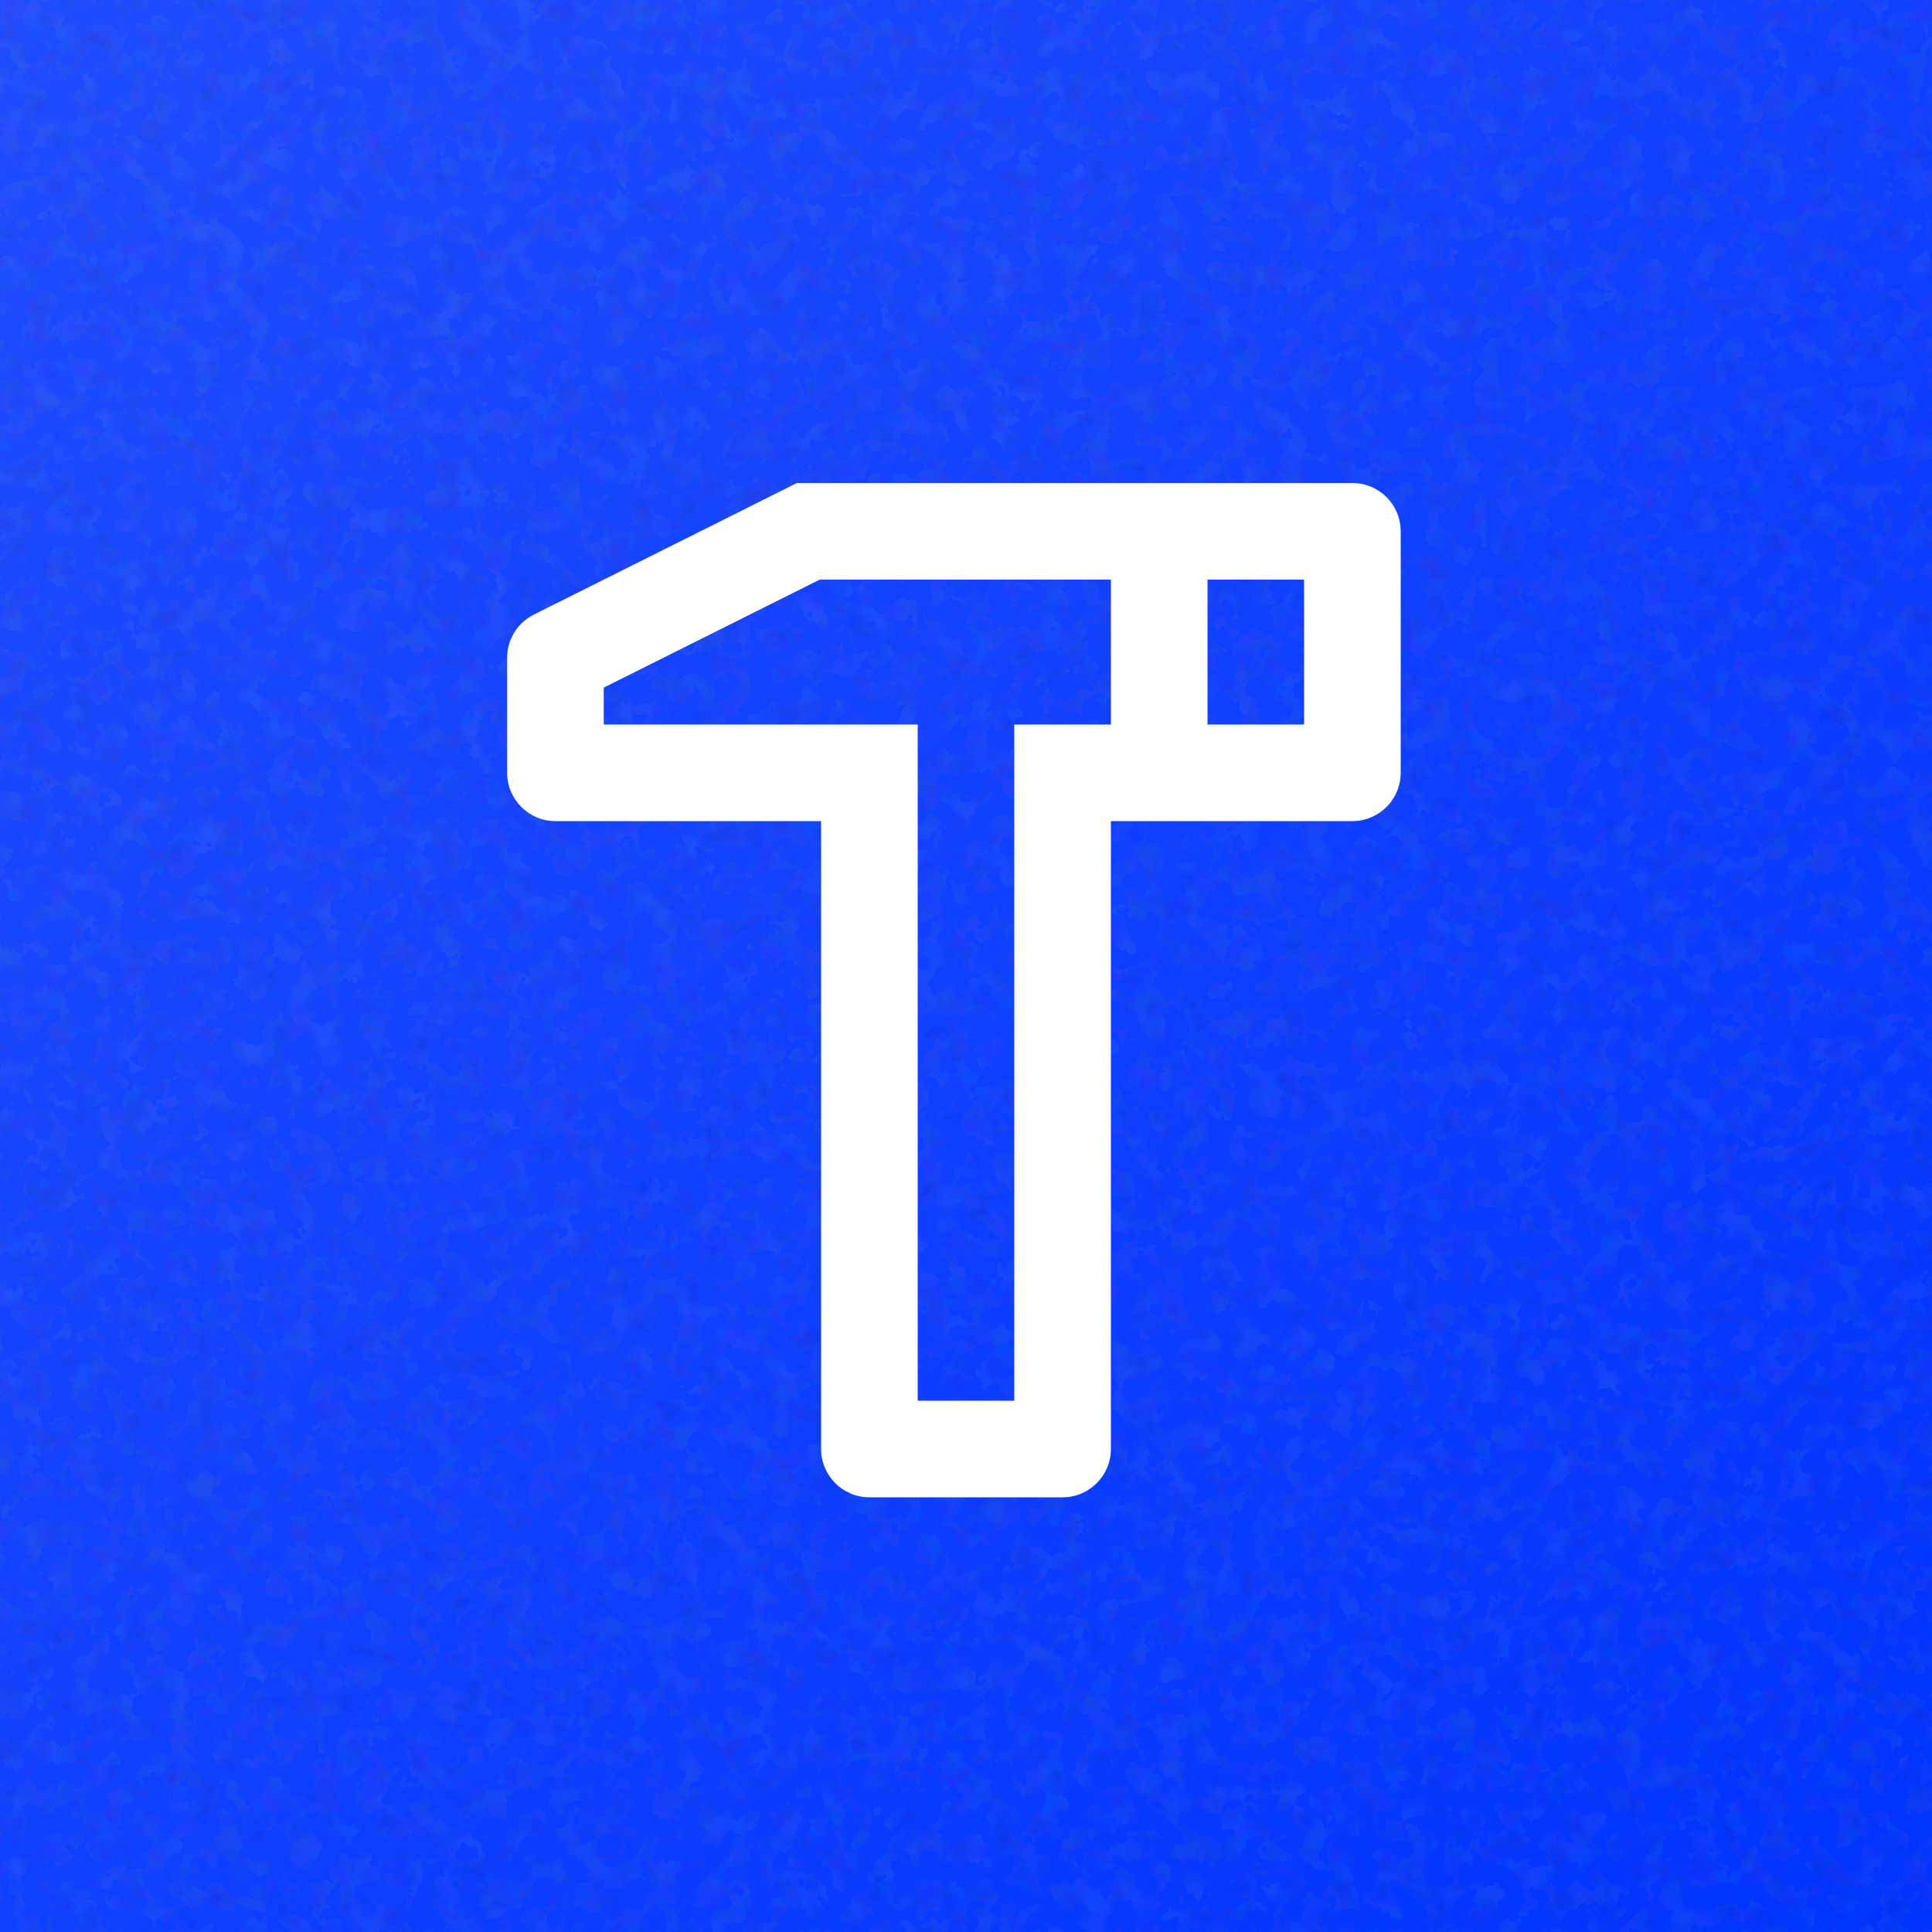
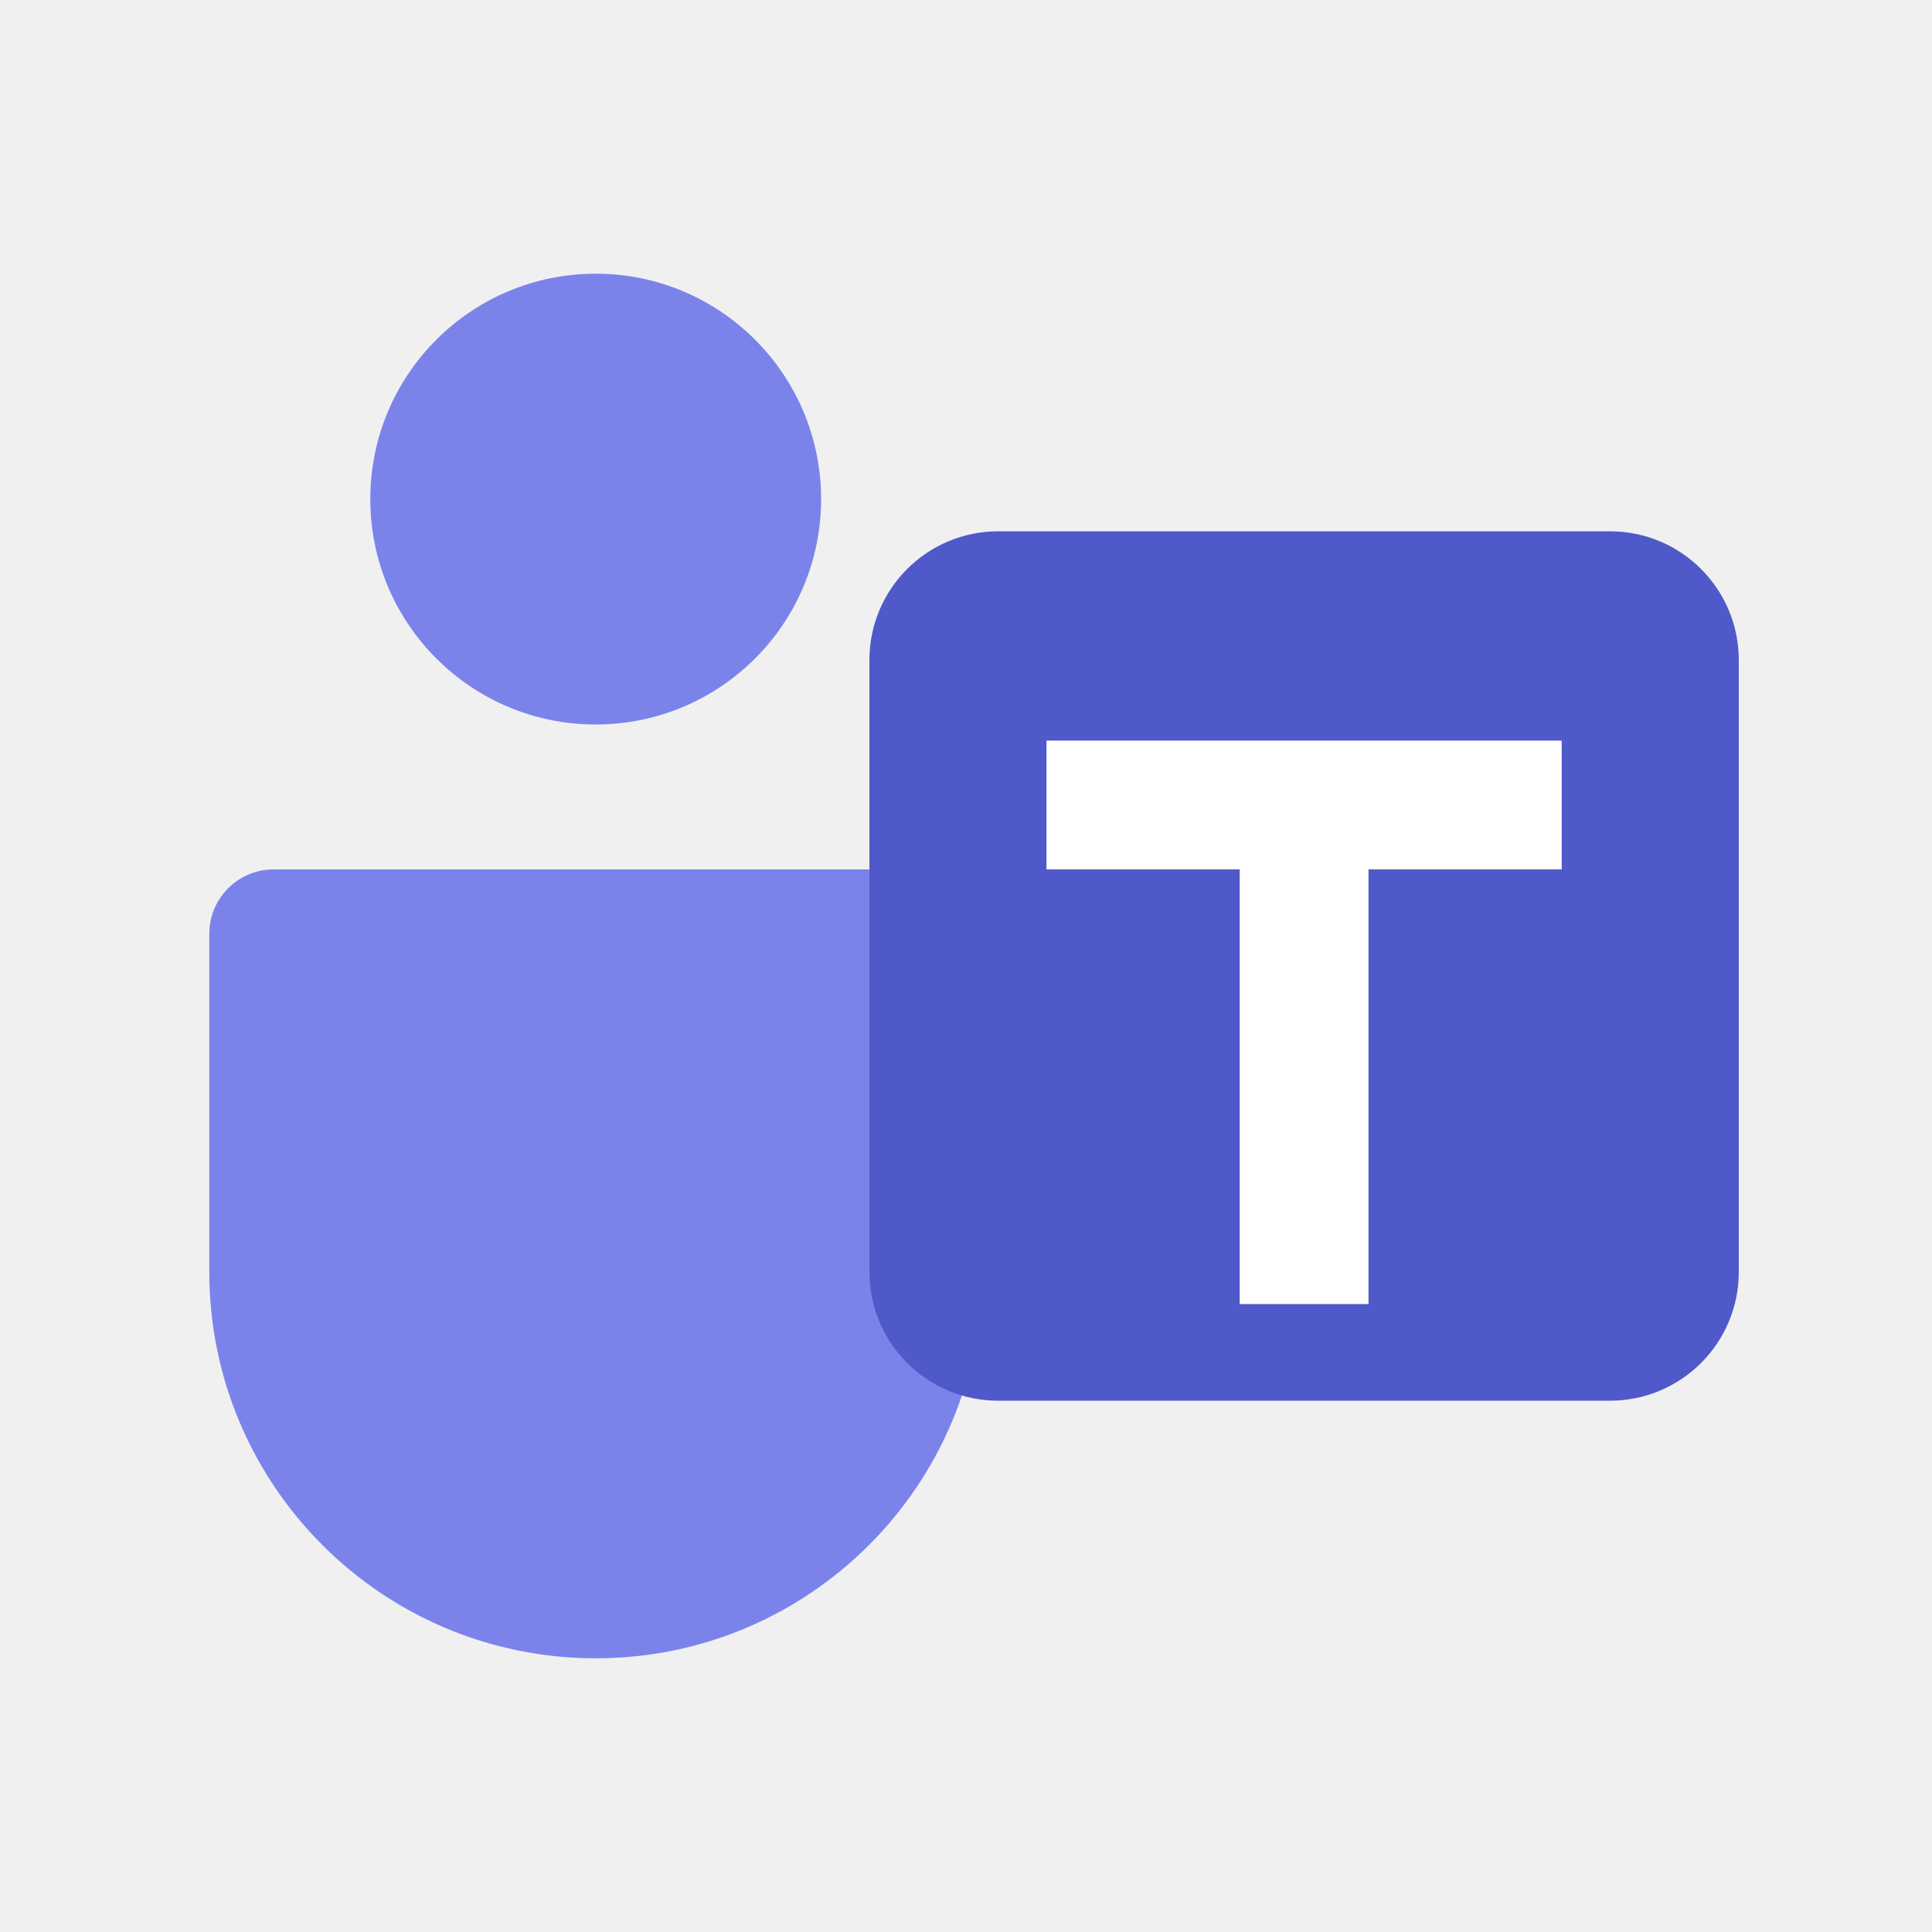
- <svg xmlns="http://www.w3.org/2000/svg" width="40" height="40" viewBox="0 0 40 40" fill="none">
-   <g clip-path="url(#clip0_15255_46435)">
-     <rect width="40" height="40" fill="#0033FF" />
-     <g filter="url(#filter0_n_15255_46435)">
-       <rect width="40" height="40" fill="url(#paint0_linear_15255_46435)" />
-     </g>
-     <path d="M28 10C28.552 10 29 10.448 29 11V16C29 16.552 28.552 17 28 17H23V30C23 30.552 22.552 31 22 31H18C17.448 31 17 30.552 17 30V17H11.5C10.948 17 10.5 16.552 10.5 16V13.618C10.5 13.239 10.714 12.893 11.053 12.724L16.5 10H28ZM23 12H16.972L12.5 14.236V15H19V29H21V15H23V12ZM27 12H25V15H27V12Z" fill="white" />
-   </g>
-   <defs>
-     <filter id="filter0_n_15255_46435" x="0" y="0" width="40" height="40" filterUnits="userSpaceOnUse" color-interpolation-filters="sRGB">
-       <feFlood flood-opacity="0" result="BackgroundImageFix" />
-       <feBlend mode="normal" in="SourceGraphic" in2="BackgroundImageFix" result="shape" />
-       <feTurbulence type="fractalNoise" baseFrequency="2 2" stitchTiles="stitch" numOctaves="3" result="noise" seed="8033" />
-       <feComponentTransfer in="noise" result="coloredNoise1">
-         <feFuncR type="linear" slope="2" intercept="-0.5" />
-         <feFuncG type="linear" slope="2" intercept="-0.5" />
-         <feFuncB type="linear" slope="2" intercept="-0.5" />
-         <feFuncA type="discrete" tableValues="1 1 1 1 1 1 1 1 1 1 1 1 1 1 1 1 1 1 1 1 1 1 1 1 1 1 1 1 1 1 1 1 1 1 1 1 1 1 1 1 1 1 1 1 1 1 1 1 1 1 1 0 0 0 0 0 0 0 0 0 0 0 0 0 0 0 0 0 0 0 0 0 0 0 0 0 0 0 0 0 0 0 0 0 0 0 0 0 0 0 0 0 0 0 0 0 0 0 0 0 " />
-       </feComponentTransfer>
-       <feComposite operator="in" in2="shape" in="coloredNoise1" result="noise1Clipped" />
-       <feComponentTransfer in="noise1Clipped" result="color1">
-         <feFuncA type="table" tableValues="0 0.06" />
-       </feComponentTransfer>
-       <feMerge result="effect1_noise_15255_46435">
-         <feMergeNode in="shape" />
-         <feMergeNode in="color1" />
-       </feMerge>
-     </filter>
-     <linearGradient id="paint0_linear_15255_46435" x1="0" y1="0" x2="40" y2="40" gradientUnits="userSpaceOnUse">
-       <stop stop-color="#1F4CFF" />
-       <stop offset="1" stop-color="#0033FF" />
-     </linearGradient>
-     <clipPath id="clip0_15255_46435">
-       <rect width="40" height="40" fill="white" />
-     </clipPath>
-   </defs>
+ <svg xmlns="http://www.w3.org/2000/svg" viewBox="0 0 240 240" width="240" height="240" role="img" aria-label="Microsoft Teams">
+   <circle cx="74" cy="62" r="28" fill="#7B83EB" />
+   <path d="M34 108h80a8 8 0 0 1 8 8v42a48 48 0 0 1-96 0v-42a8 8 0 0 1 8-8z" fill="#7B83EB" />
+   <rect x="108" y="66" width="108" height="108" rx="16" fill="#5059C9" />
+   <path d="M130 92h64v16h-24v54h-16v-54h-24z" fill="#ffffff" />
</svg>
